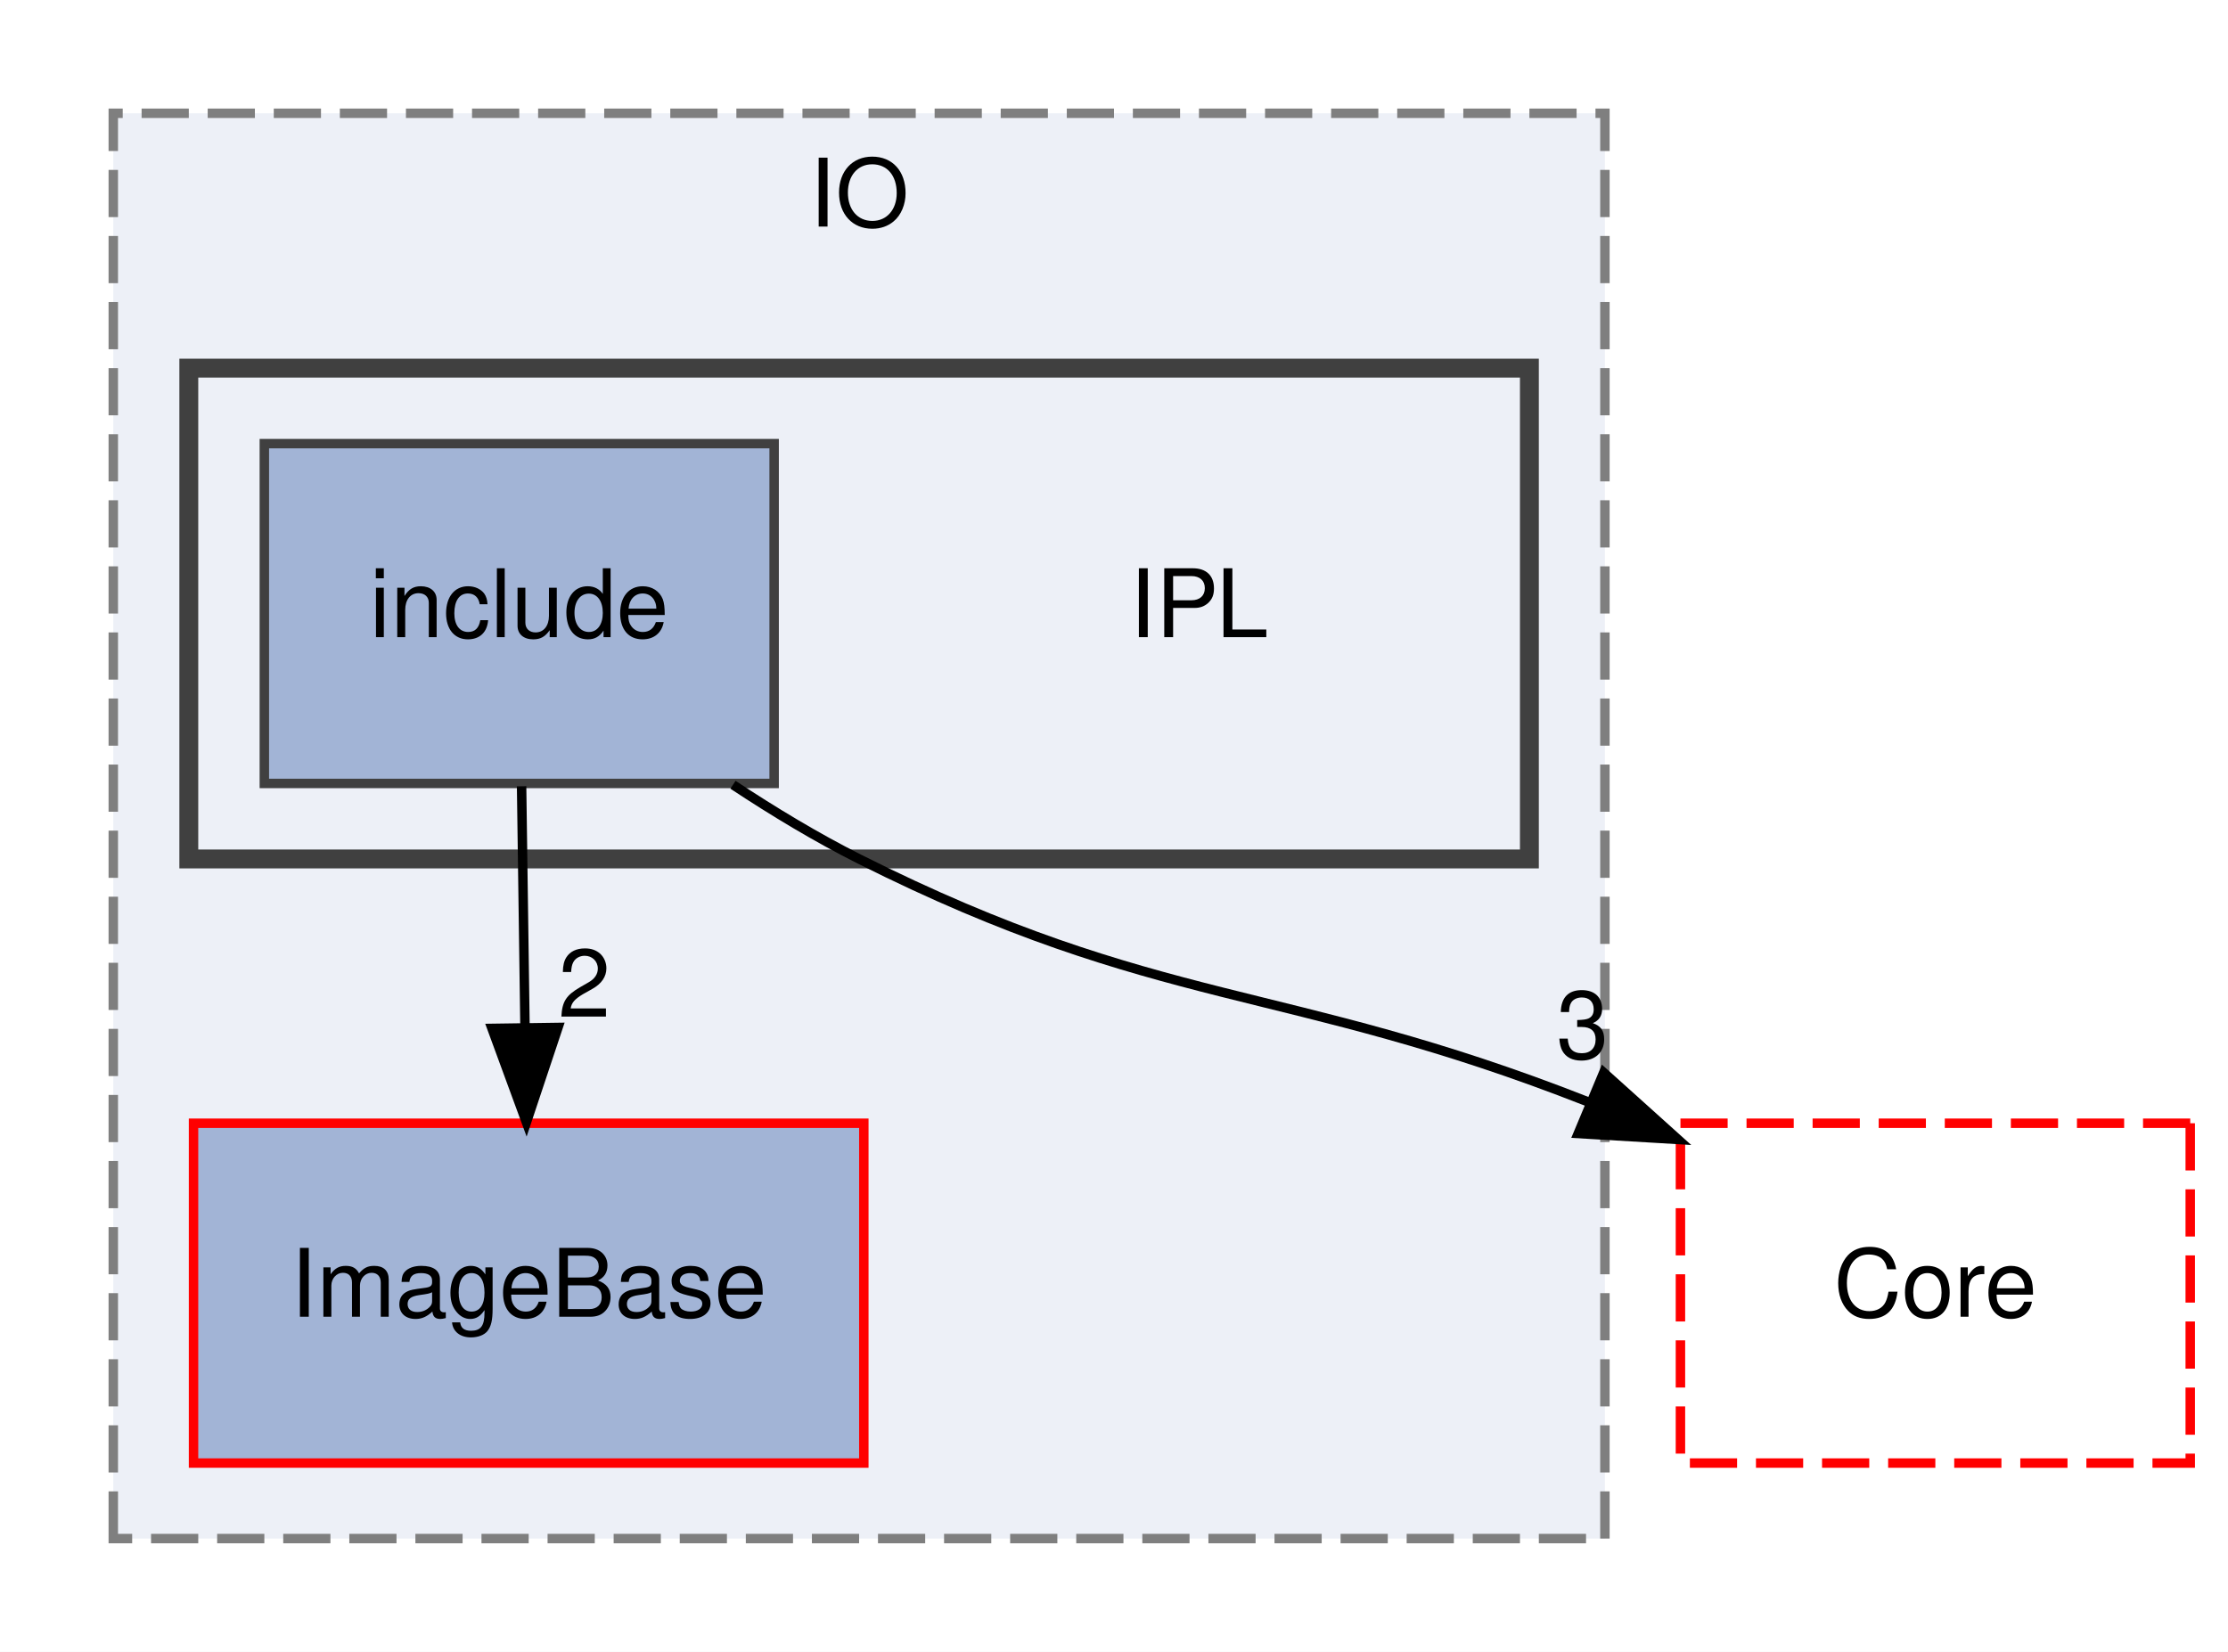
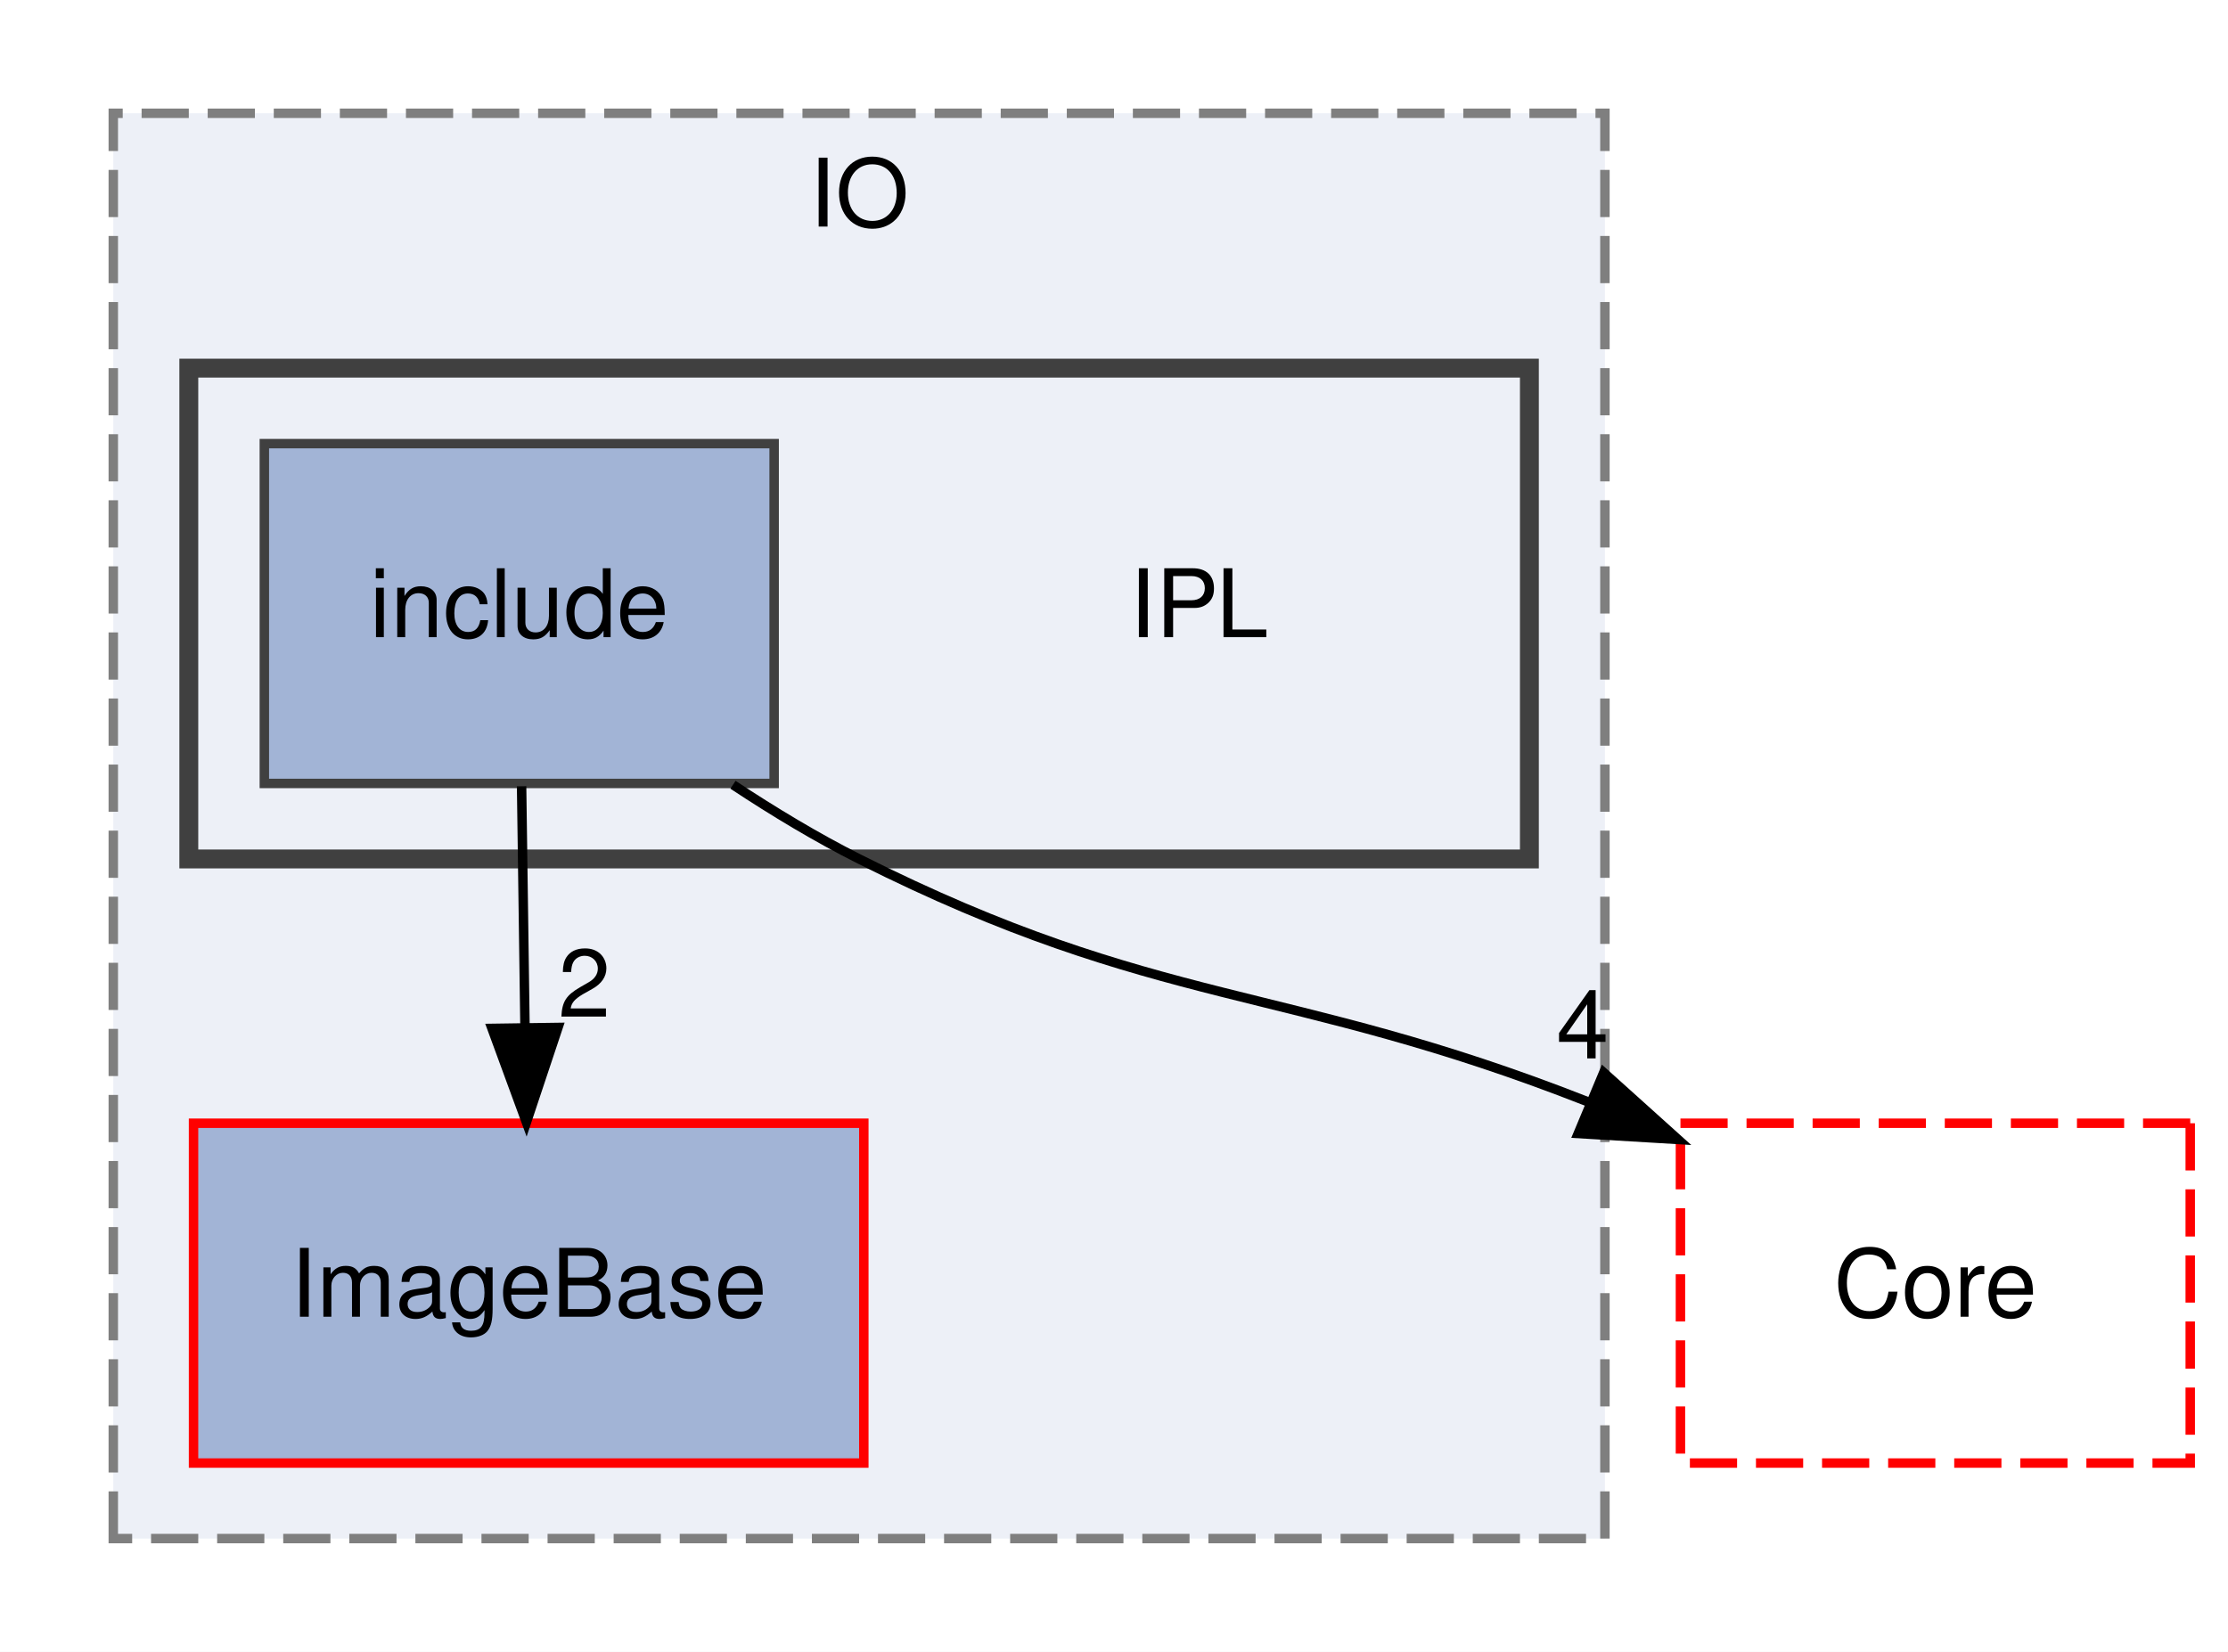
<svg xmlns="http://www.w3.org/2000/svg" xmlns:xlink="http://www.w3.org/1999/xlink" width="236pt" height="175pt" viewBox="0.00 0.00 236.00 175.00">
  <g id="graph0" class="graph" transform="scale(1 1) rotate(0) translate(4 171)">
    <polygon fill="white" stroke="transparent" points="-4,4 -4,-171 232,-171 232,4 -4,4" />
    <g id="clust1" class="cluster">
      <g id="a_clust1">
        <a xlink:href="dir_367545fbb67972528c5e9da3f2610d14.html" target="_top" xlink:title="IO">
          <polygon fill="#edf0f7" stroke="#7f7f7f" stroke-dasharray="5,2" points="8,-8 8,-159 166,-159 166,-8 8,-8" />
          <text text-anchor="middle" x="87" y="-147" font-family="Helvetica,sans-Serif" font-size="10.00">IO</text>
        </a>
      </g>
    </g>
    <g id="clust2" class="cluster">
      <g id="a_clust2">
        <a xlink:href="dir_254692e511d2921e14f0849134ffadb0.html" target="_top">
          <polygon fill="#edf0f7" stroke="#404040" stroke-width="2" points="16,-80 16,-132 158,-132 158,-80 16,-80" />
        </a>
      </g>
    </g>
    <g id="node1" class="node">
      <g id="a_node1">
        <a xlink:href="dir_020f7385454ba6ea738f2859cea00f45.html" target="_top" xlink:title="ImageBase">
          <polygon fill="#a2b4d6" stroke="red" points="87.5,-52 16.5,-52 16.5,-16 87.5,-16 87.5,-52" />
          <text text-anchor="middle" x="52" y="-31.5" font-family="Helvetica,sans-Serif" font-size="10.00">ImageBase</text>
        </a>
      </g>
    </g>
    <g id="node2" class="node">
      <text text-anchor="middle" x="123" y="-103.5" font-family="Helvetica,sans-Serif" font-size="10.00">IPL</text>
    </g>
    <g id="node3" class="node">
      <g id="a_node3">
        <a xlink:href="dir_ebdec19112c2c7ce61975017aa850c67.html" target="_top" xlink:title="include">
          <polygon fill="#a2b4d6" stroke="#404040" points="78,-124 24,-124 24,-88 78,-88 78,-124" />
          <text text-anchor="middle" x="51" y="-103.5" font-family="Helvetica,sans-Serif" font-size="10.00">include</text>
        </a>
      </g>
    </g>
    <g id="edge1" class="edge">
      <path fill="none" stroke="black" d="M51.25,-87.7C51.36,-79.98 51.49,-70.71 51.61,-62.11" />
      <polygon fill="black" stroke="black" points="55.11,-62.15 51.76,-52.1 48.11,-62.05 55.11,-62.15" />
      <g id="a_edge1-headlabel">
        <a xlink:href="dir_000120_000046.html" target="_top" xlink:title="2">
          <text text-anchor="middle" x="57.9" y="-63.29" font-family="Helvetica,sans-Serif" font-size="10.00">2</text>
        </a>
      </g>
    </g>
    <g id="node4" class="node">
      <g id="a_node4">
        <a xlink:href="dir_cac7f9cecb9aa42a0bd05452dddd8a21.html" target="_top" xlink:title="Core">
          <polygon fill="none" stroke="red" stroke-dasharray="5,2" points="228,-52 174,-52 174,-16 228,-16 228,-52" />
          <text text-anchor="middle" x="201" y="-31.5" font-family="Helvetica,sans-Serif" font-size="10.00">Core</text>
        </a>
      </g>
    </g>
    <g id="edge2" class="edge">
      <path fill="none" stroke="black" d="M73.64,-87.86C77.95,-85.01 82.51,-82.26 87,-80 118.79,-64.01 132.02,-66.93 164.15,-54.29" />
      <polygon fill="black" stroke="black" points="165.87,-57.37 173.75,-50.28 163.17,-50.91 165.87,-57.37" />
      <g id="a_edge2-headlabel">
-         <a xlink:href="dir_000120_000014.html" target="_top" xlink:title="3">
-           <text text-anchor="middle" x="163.64" y="-58.87" font-family="Helvetica,sans-Serif" font-size="10.00">3</text>
+         <a xlink:href="dir_000120_000014.html" target="_top" xlink:title="4">
+           <text text-anchor="middle" x="163.64" y="-58.87" font-family="Helvetica,sans-Serif" font-size="10.00">4</text>
        </a>
      </g>
    </g>
  </g>
</svg>
